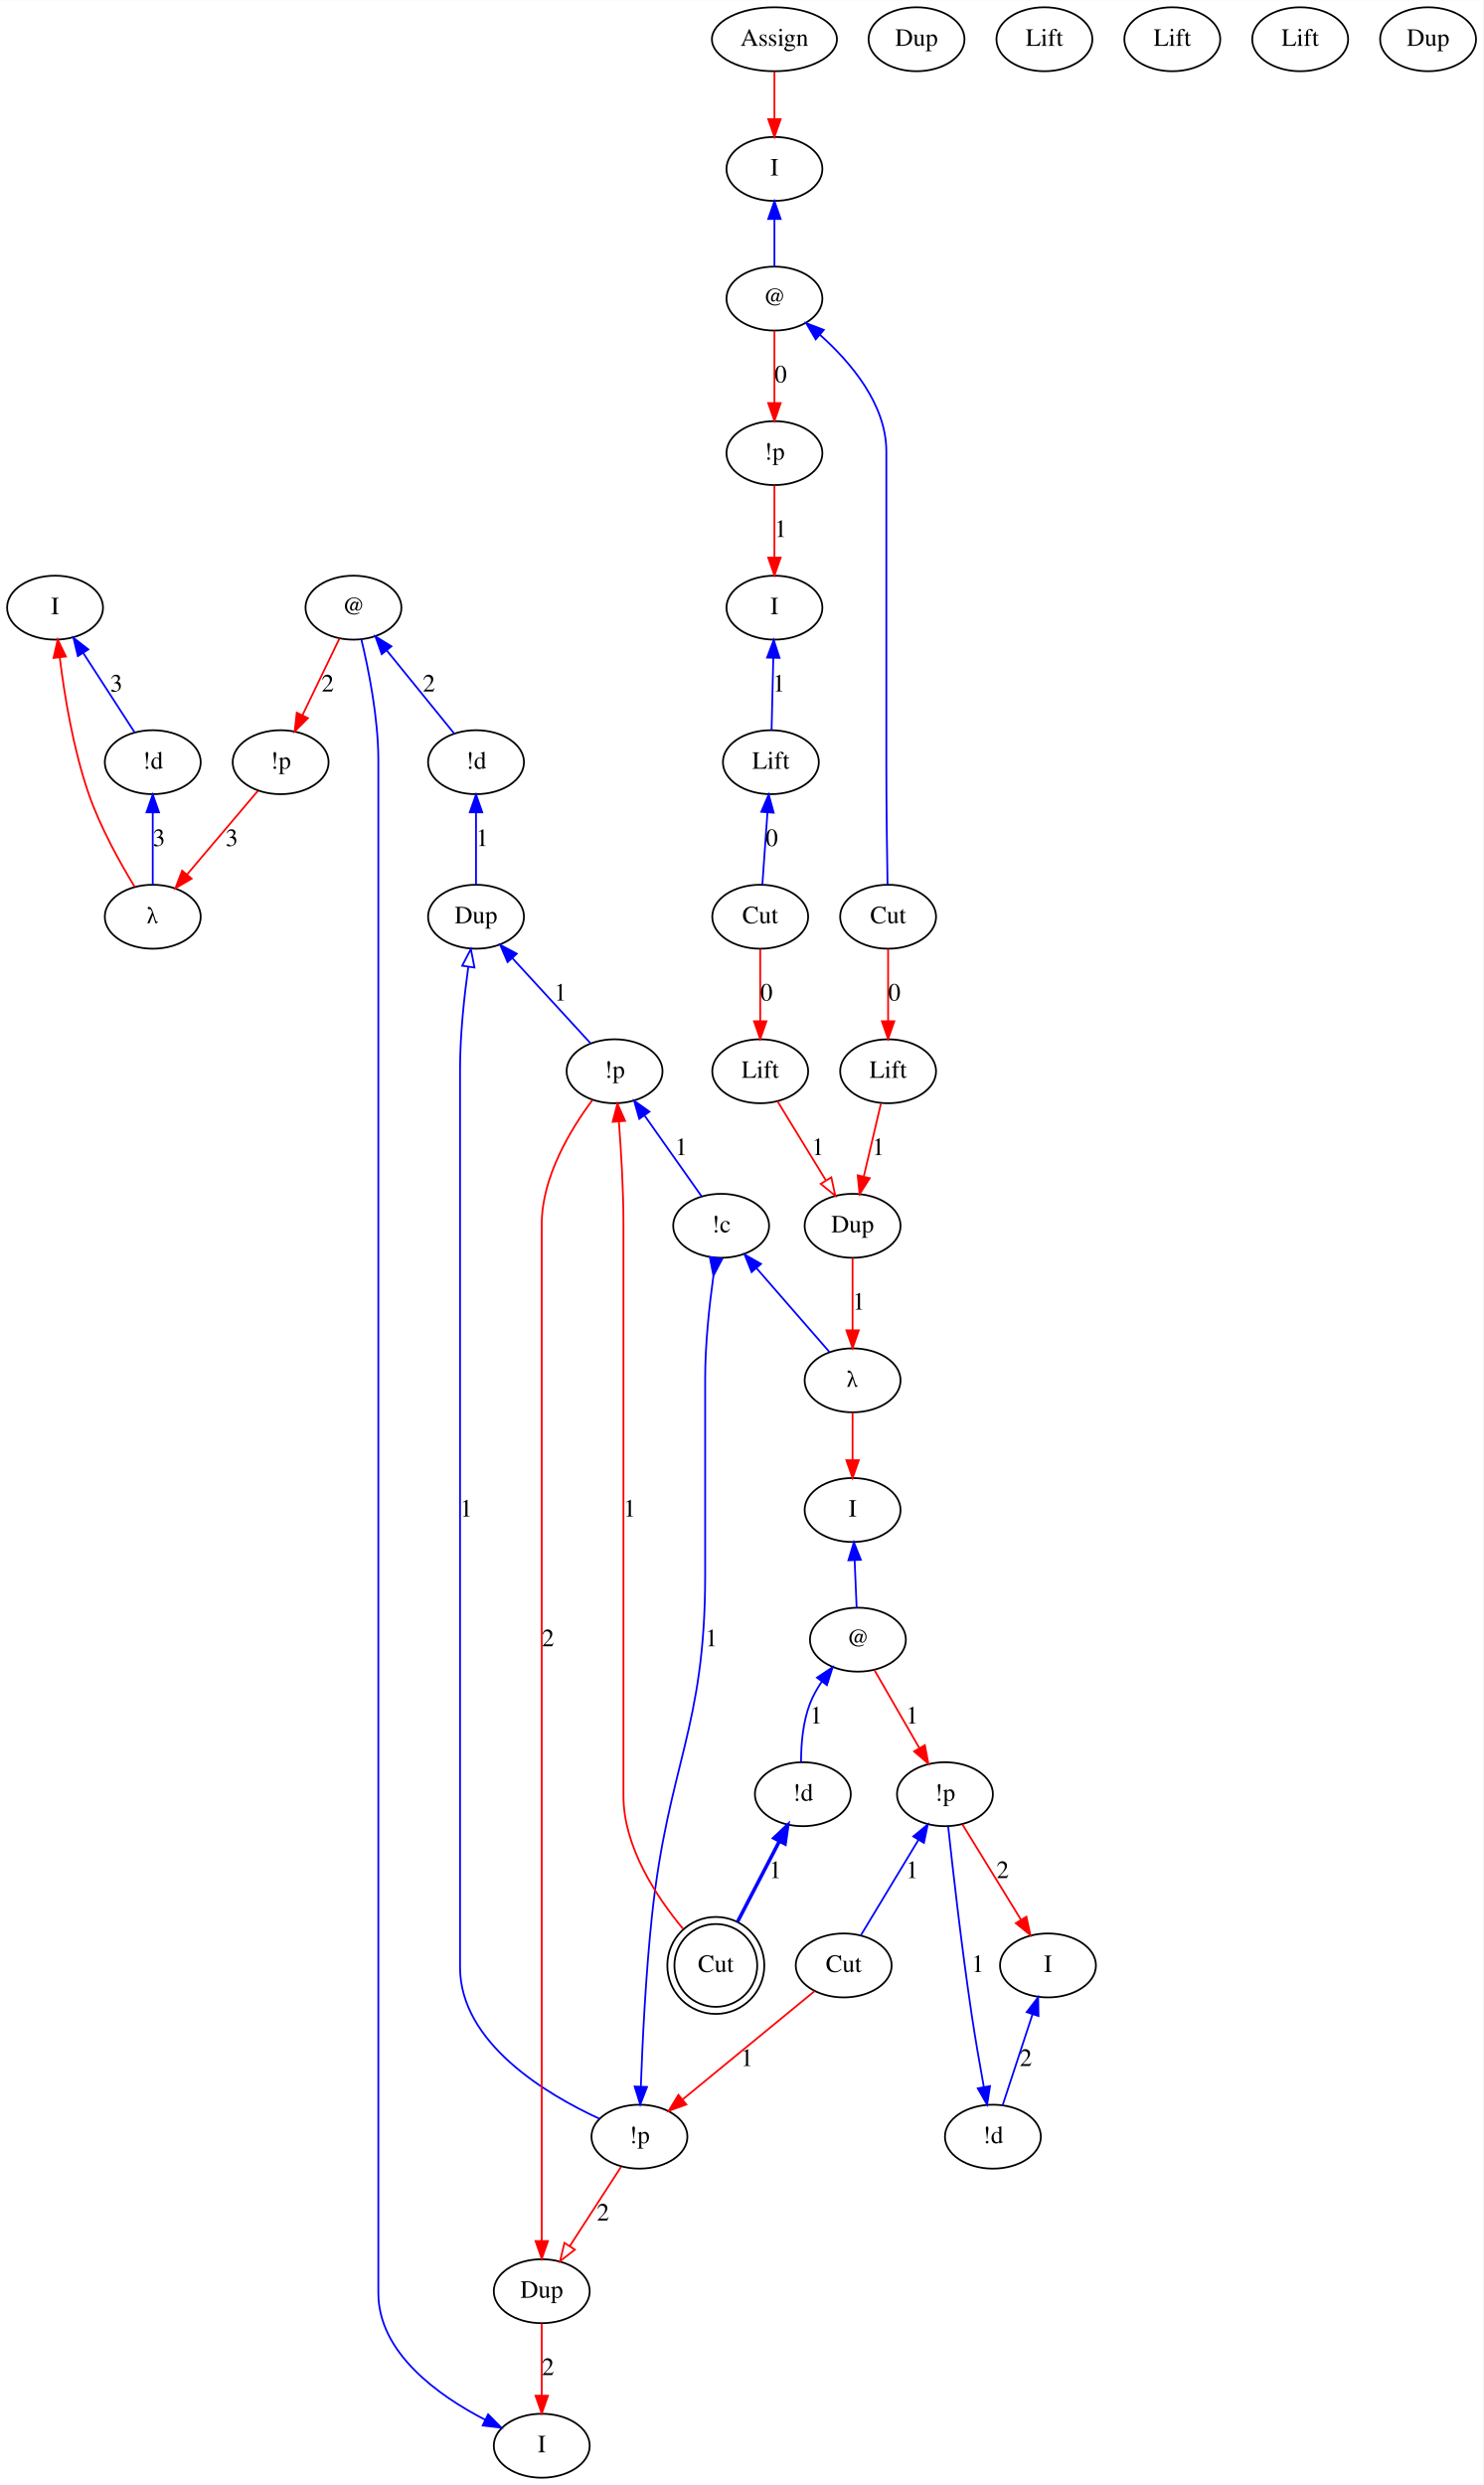
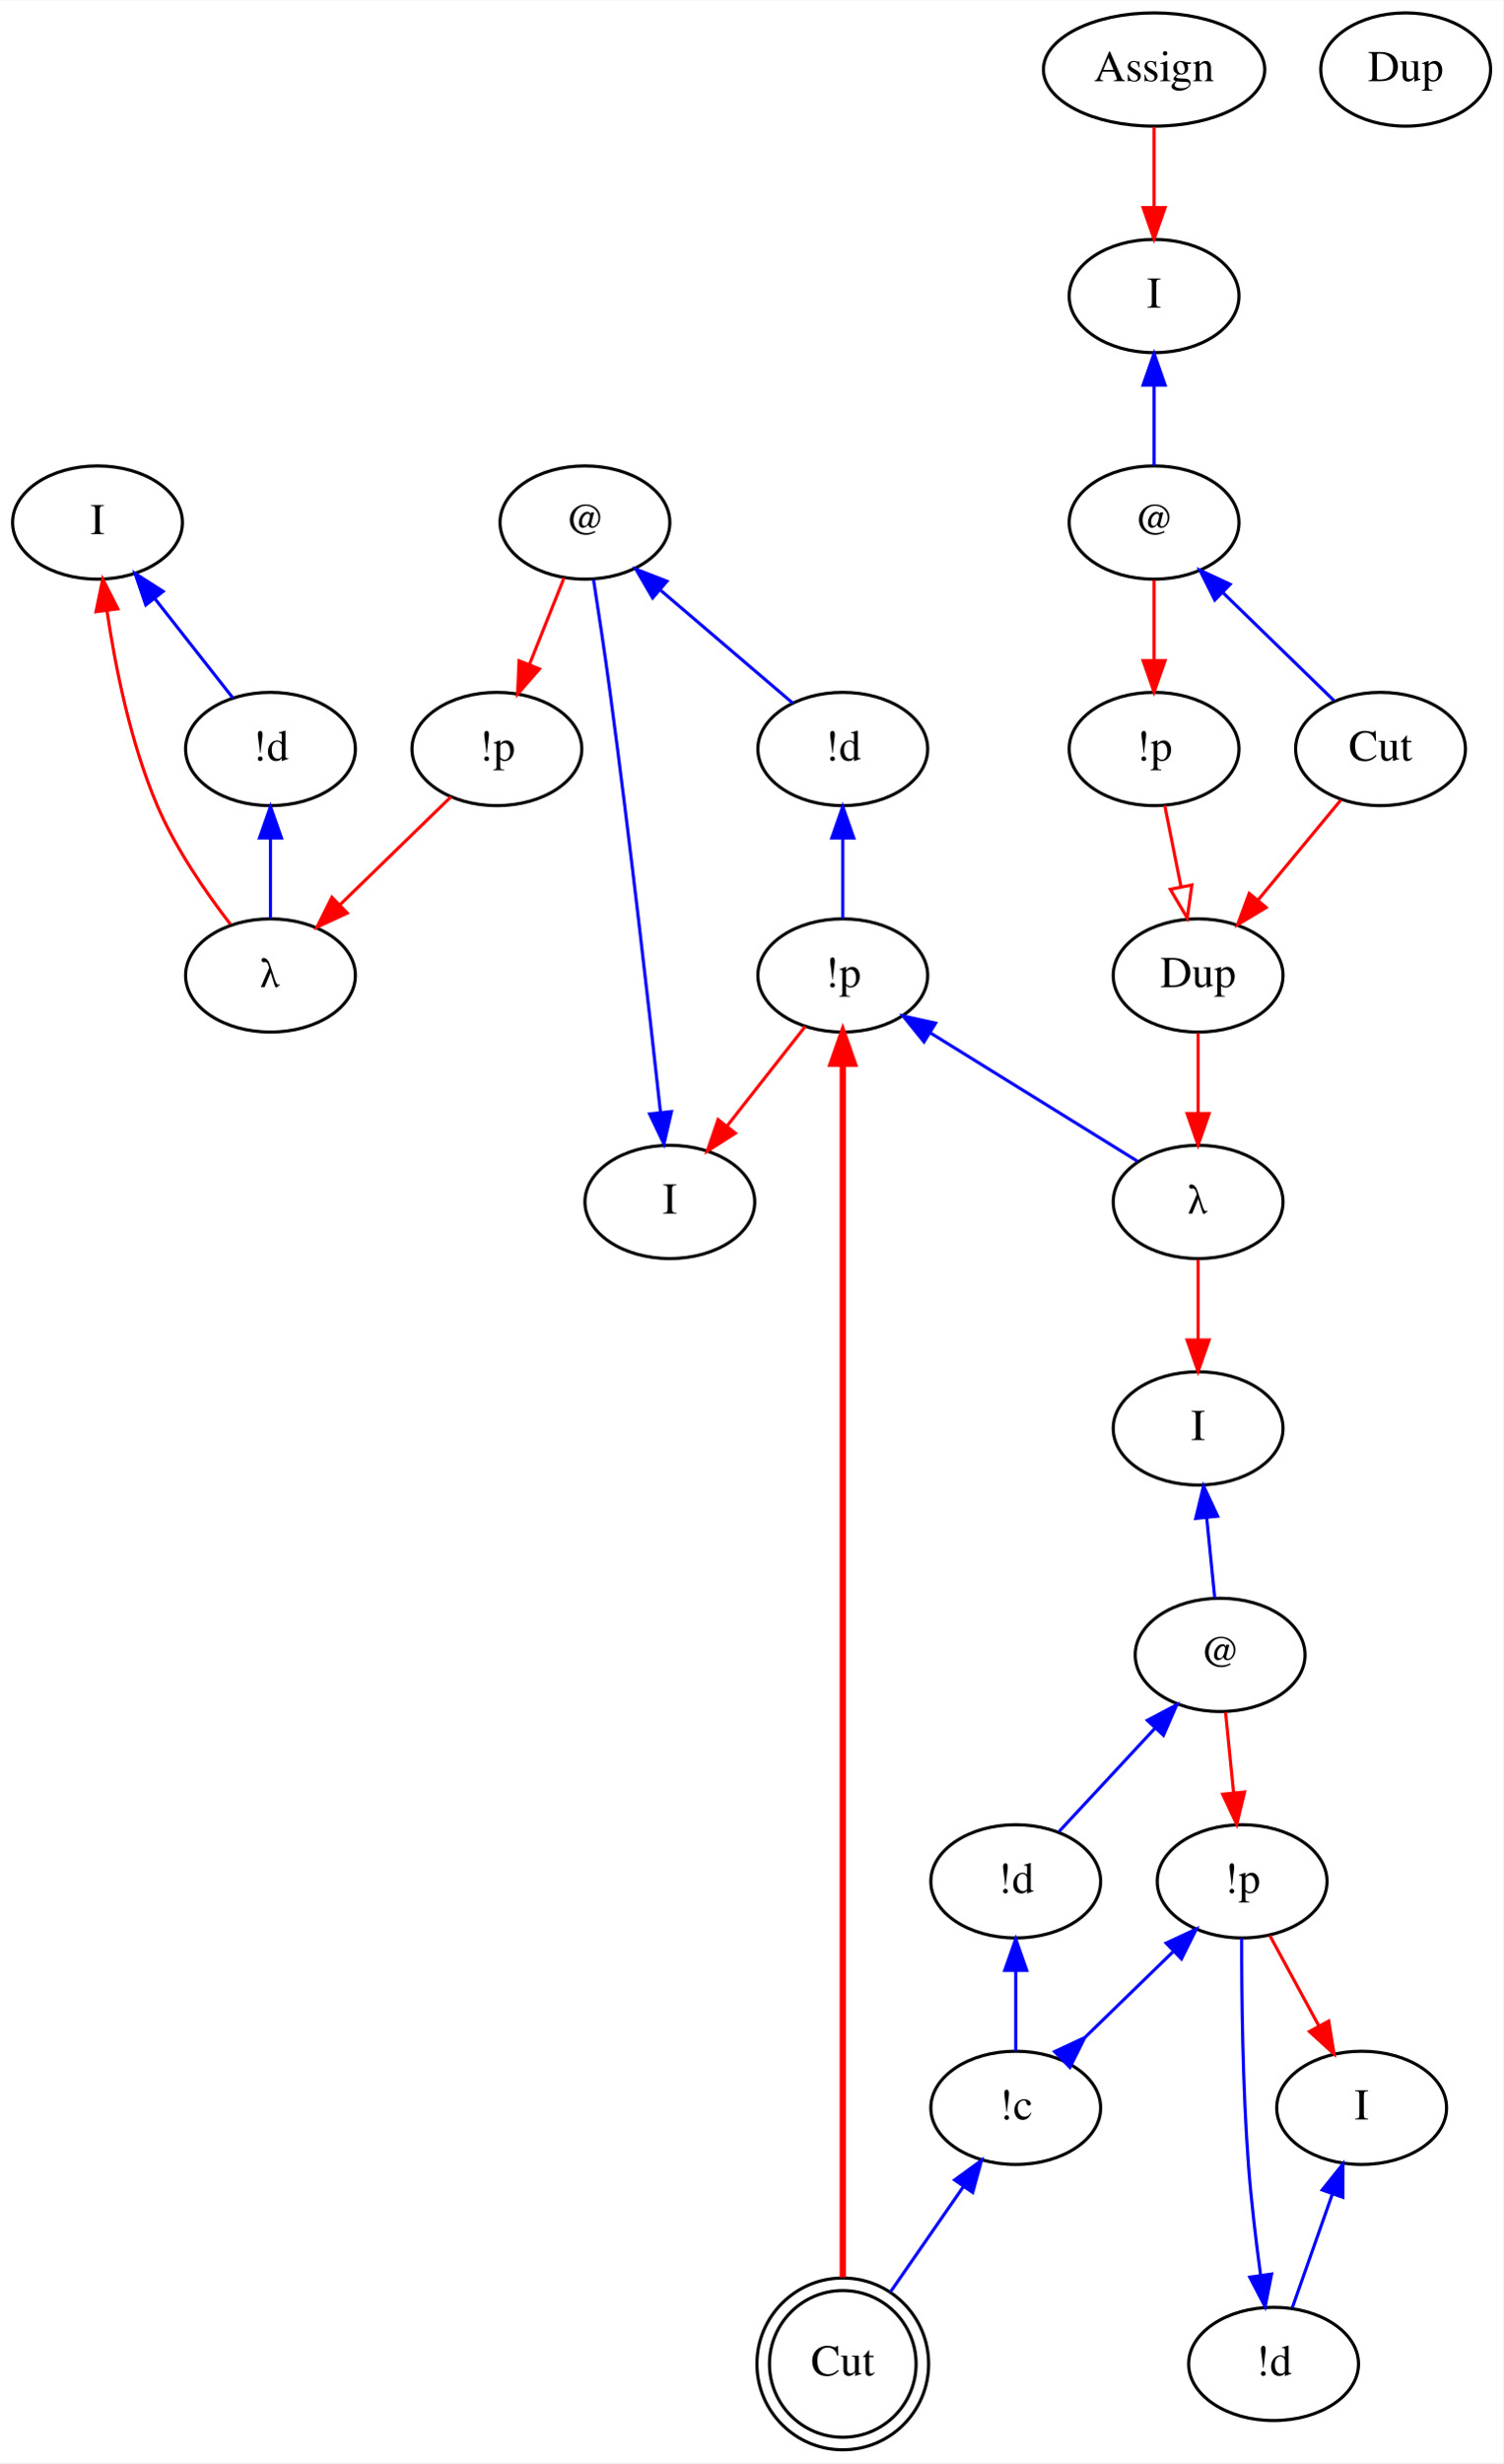
- <svg xmlns="http://www.w3.org/2000/svg" xmlns:xlink="http://www.w3.org/1999/xlink" width="835pt" height="1399pt" viewBox="0.00 0.00 835.00 1398.80">
-   <g id="graph0" class="graph" transform="scale(1 1) rotate(0) translate(4 1394.8)">
-     <polygon fill="white" stroke="transparent" points="-4,4 -4,-1394.8 831,-1394.8 831,4 -4,4" />
+ <svg xmlns="http://www.w3.org/2000/svg" xmlns:xlink="http://www.w3.org/1999/xlink" width="478pt" height="783pt" viewBox="0.00 0.00 478.00 782.80">
+   <g id="graph0" class="graph" transform="scale(1 1) rotate(0) translate(4 778.8)">
+     <polygon fill="white" stroke="transparent" points="-4,4 -4,-778.8 474,-778.8 474,4 -4,4" />
    <g id="node1" class="node">
-       <ellipse fill="none" stroke="black" cx="27" cy="-1052.8" rx="27" ry="18" />
-       <text text-anchor="middle" x="27" y="-1049.1" font-family="Times,serif" font-size="14.00">I</text>
+       <ellipse fill="none" stroke="black" cx="27" cy="-612.8" rx="27" ry="18" />
+       <text text-anchor="middle" x="27" y="-609.1" font-family="Times,serif" font-size="14.00">I</text>
    </g>
    <g id="node2" class="node">
-       <ellipse fill="none" stroke="black" cx="82" cy="-965.8" rx="27" ry="18" />
-       <text text-anchor="middle" x="82" y="-962.1" font-family="Times,serif" font-size="14.00">!d</text>
+       <ellipse fill="none" stroke="black" cx="82" cy="-540.8" rx="27" ry="18" />
+       <text text-anchor="middle" x="82" y="-537.1" font-family="Times,serif" font-size="14.00">!d</text>
+     </g>
+     <g id="edge4" class="edge">
+       <g id="a_edge4">
+         <a xlink:title="iret84">
+           <path fill="none" stroke="blue" d="M45.17,-588.67C53.37,-578.24 62.81,-566.21 70.09,-556.96" />
+           <polygon fill="blue" stroke="blue" points="42.36,-586.58 38.93,-596.61 47.86,-590.91 42.36,-586.58" />
+         </a>
+       </g>
+     </g>
+     <g id="node3" class="node">
+       <ellipse fill="none" stroke="black" cx="82" cy="-468.8" rx="27" ry="18" />
+       <text text-anchor="middle" x="82" y="-465.1" font-family="Times,serif" font-size="14.00">λ</text>
+     </g>
+     <g id="edge3" class="edge">
+       <g id="a_edge3">
+         <a xlink:title="i81">
+           <path fill="none" stroke="blue" d="M82,-512.46C82,-503.85 82,-494.59 82,-486.9" />
+           <polygon fill="blue" stroke="blue" points="78.5,-512.49 82,-522.49 85.5,-512.49 78.5,-512.49" />
+         </a>
+       </g>
+     </g>
+     <g id="edge23" class="edge">
+       <g id="a_edge23">
+         <a xlink:title="ret82">
+           <path fill="none" stroke="red" d="M69.25,-485.09C61.44,-495.21 51.85,-509.09 46,-522.8 37.54,-542.62 32.7,-566.6 30.02,-584.67" />
+           <polygon fill="red" stroke="red" points="26.52,-584.43 28.66,-594.81 33.46,-585.36 26.52,-584.43" />
+         </a>
+       </g>
+     </g>
+     <g id="node4" class="node">
+       <ellipse fill="none" stroke="black" cx="154" cy="-540.8" rx="27" ry="18" />
+       <text text-anchor="middle" x="154" y="-537.1" font-family="Times,serif" font-size="14.00">!p</text>
+     </g>
+     <g id="edge18" class="edge">
+       <g id="a_edge18">
+         <a xlink:title="newrretf78">
+           <path fill="none" stroke="red" d="M139.43,-525.63C129.25,-515.73 115.48,-502.34 103.97,-491.15" />
+           <polygon fill="red" stroke="red" points="106.41,-488.64 96.8,-484.18 101.53,-493.66 106.41,-488.64" />
+         </a>
+       </g>
+     </g>
+     <g id="node5" class="node">
+       <ellipse fill="none" stroke="black" cx="209" cy="-396.8" rx="27" ry="18" />
+       <text text-anchor="middle" x="209" y="-393.1" font-family="Times,serif" font-size="14.00">I</text>
+     </g>
+     <g id="node6" class="node">
+       <ellipse fill="none" stroke="black" cx="182" cy="-612.8" rx="27" ry="18" />
+       <text text-anchor="middle" x="182" y="-609.1" font-family="Times,serif" font-size="14.00">@</text>
+     </g>
+     <g id="edge7" class="edge">
+       <g id="a_edge7">
+         <a xlink:title="lret75">
+           <path fill="none" stroke="blue" d="M206.04,-425.17C202.51,-457.24 196.3,-511.93 190,-558.8 188.39,-570.79 186.35,-584.27 184.73,-594.63" />
+           <polygon fill="blue" stroke="blue" points="209.52,-425.53 207.13,-415.21 202.57,-424.77 209.52,-425.53" />
+         </a>
+       </g>
+     </g>
+     <g id="edge14" class="edge">
+       <g id="a_edge14">
+         <a xlink:title="newrret74">
+           <path fill="none" stroke="red" d="M175.36,-595.21C172.09,-587.01 168.06,-576.94 164.38,-567.75" />
+           <polygon fill="red" stroke="red" points="167.55,-566.25 160.59,-558.27 161.05,-568.85 167.55,-566.25" />
+         </a>
+       </g>
+     </g>
+     <g id="node7" class="node">
+       <ellipse fill="none" stroke="black" cx="264" cy="-540.8" rx="27" ry="18" />
+       <text text-anchor="middle" x="264" y="-537.1" font-family="Times,serif" font-size="14.00">!d</text>
+     </g>
+     <g id="edge10" class="edge">
+       <g id="a_edge10">
+         <a xlink:title="lval70">
+           <path fill="none" stroke="blue" d="M206.18,-591.16C219.71,-579.6 236.21,-565.52 248.11,-555.36" />
+           <polygon fill="blue" stroke="blue" points="203.53,-588.81 198.2,-597.97 208.08,-594.14 203.53,-588.81" />
+         </a>
+       </g>
+     </g>
+     <g id="node8" class="node">
+       <ellipse fill="none" stroke="black" cx="264" cy="-468.8" rx="27" ry="18" />
+       <text text-anchor="middle" x="264" y="-465.1" font-family="Times,serif" font-size="14.00">!p</text>
+     </g>
+     <g id="edge2" class="edge">
+       <g id="a_edge2">
+         <a xlink:title="hf65">
+           <path fill="none" stroke="blue" d="M264,-512.46C264,-503.85 264,-494.59 264,-486.9" />
+           <polygon fill="blue" stroke="blue" points="260.5,-512.49 264,-522.49 267.5,-512.49 260.5,-512.49" />
+         </a>
+       </g>
+     </g>
+     <g id="edge17" class="edge">
+       <g id="a_edge17">
+         <a xlink:title="newrretf66">
+           <path fill="none" stroke="red" d="M252.07,-452.61C244.79,-443.34 235.34,-431.32 227.15,-420.89" />
+           <polygon fill="red" stroke="red" points="229.84,-418.66 220.91,-412.96 224.34,-422.98 229.84,-418.66" />
+         </a>
+       </g>
+     </g>
+     <g id="node16" class="node">
+       <ellipse fill="none" stroke="black" cx="377" cy="-396.8" rx="27" ry="18" />
+       <text text-anchor="middle" x="377" y="-393.1" font-family="Times,serif" font-size="14.00">λ</text>
+     </g>
+     <g id="edge1" class="edge">
+       <g id="a_edge1">
+         <a xlink:title="h34">
+           <path fill="none" stroke="blue" d="M291.76,-450.6C312.25,-437.91 339.6,-420.96 357.74,-409.73" />
+           <polygon fill="blue" stroke="blue" points="289.83,-447.68 283.17,-455.92 293.51,-453.63 289.83,-447.68" />
+         </a>
+       </g>
+     </g>
+     <g id="node9" class="node">
+       <ellipse fill="none" stroke="black" cx="429" cy="-108.8" rx="27" ry="18" />
+       <text text-anchor="middle" x="429" y="-105.1" font-family="Times,serif" font-size="14.00">I</text>
+     </g>
+     <g id="node10" class="node">
+       <ellipse fill="none" stroke="black" cx="401" cy="-27.4" rx="27" ry="18" />
+       <text text-anchor="middle" x="401" y="-23.7" font-family="Times,serif" font-size="14.00">!d</text>
+     </g>
+     <g id="edge28" class="edge">
+       <g id="a_edge28">
+         <a xlink:title="yret60">
+           <path fill="none" stroke="blue" d="M419.71,-81.46C415.5,-69.51 410.64,-55.73 406.93,-45.21" />
+           <polygon fill="blue" stroke="blue" points="416.44,-82.69 423.06,-90.96 423.04,-80.36 416.44,-82.69" />
+         </a>
+       </g>
+     </g>
+     <g id="node11" class="node">
+       <ellipse fill="none" stroke="black" cx="391" cy="-180.8" rx="27" ry="18" />
+       <text text-anchor="middle" x="391" y="-177.1" font-family="Times,serif" font-size="14.00">!p</text>
+     </g>
+     <g id="edge27" class="edge">
+       <g id="a_edge27">
+         <a xlink:title="yBf56">
+           <path fill="none" stroke="blue" d="M396.86,-55.75C395.38,-66.63 393.87,-79.28 393,-90.8 391.12,-115.76 390.82,-144.77 390.85,-162.71" />
+           <polygon fill="blue" stroke="blue" points="400.37,-55.96 398.31,-45.56 393.44,-54.97 400.37,-55.96" />
+         </a>
+       </g>
+     </g>
+     <g id="edge16" class="edge">
+       <g id="a_edge16">
+         <a xlink:title="newrretf57">
+           <path fill="none" stroke="red" d="M399.81,-163.56C404.42,-155.08 410.16,-144.51 415.32,-134.99" />
+           <polygon fill="red" stroke="red" points="418.54,-136.4 420.23,-125.94 412.39,-133.06 418.54,-136.4" />
+         </a>
+       </g>
+     </g>
+     <g id="node15" class="node">
+       <ellipse fill="none" stroke="black" cx="319" cy="-108.8" rx="27" ry="18" />
+       <text text-anchor="middle" x="319" y="-105.1" font-family="Times,serif" font-size="14.00">!c</text>
+     </g>
+     <g id="edge26" class="edge">
+       <g id="a_edge26">
+         <a xlink:title="yB44">
+           <path fill="none" stroke="blue" d="M368.96,-158.36C360.13,-149.79 349.99,-139.92 341.15,-131.33" />
+           <polygon fill="blue" stroke="blue" points="366.82,-161.17 376.43,-165.63 371.7,-156.15 366.82,-161.17" />
+           <polygon fill="blue" stroke="blue" points="336.24,-121.67 340.97,-131.15 331.36,-126.69 336.24,-121.67" />
+         </a>
+       </g>
+     </g>
+     <g id="node12" class="node">
+       <ellipse fill="none" stroke="black" cx="377" cy="-324.8" rx="27" ry="18" />
+       <text text-anchor="middle" x="377" y="-321.1" font-family="Times,serif" font-size="14.00">I</text>
+     </g>
+     <g id="node13" class="node">
+       <ellipse fill="none" stroke="black" cx="384" cy="-252.8" rx="27" ry="18" />
+       <text text-anchor="middle" x="384" y="-249.1" font-family="Times,serif" font-size="14.00">@</text>
+     </g>
+     <g id="edge6" class="edge">
+       <g id="a_edge6">
+         <a xlink:title="lret53">
+           <path fill="none" stroke="blue" d="M379.73,-296.46C380.59,-287.85 381.52,-278.59 382.29,-270.9" />
+           <polygon fill="blue" stroke="blue" points="376.24,-296.19 378.73,-306.49 383.21,-296.89 376.24,-296.19" />
+         </a>
+       </g>
+     </g>
+     <g id="edge12" class="edge">
+       <g id="a_edge12">
+         <a xlink:title="newrret52">
+           <path fill="none" stroke="red" d="M385.73,-234.49C386.5,-226.78 387.43,-217.51 388.29,-208.91" />
+           <polygon fill="red" stroke="red" points="391.78,-209.2 389.29,-198.9 384.81,-208.5 391.78,-209.2" />
+         </a>
+       </g>
+     </g>
+     <g id="node14" class="node">
+       <ellipse fill="none" stroke="black" cx="319" cy="-180.8" rx="27" ry="18" />
+       <text text-anchor="middle" x="319" y="-177.1" font-family="Times,serif" font-size="14.00">!d</text>
+     </g>
+     <g id="edge9" class="edge">
+       <g id="a_edge9">
+         <a xlink:title="lval48">
+           <path fill="none" stroke="blue" d="M363.32,-229.52C353.34,-218.78 341.64,-206.17 332.76,-196.62" />
+           <polygon fill="blue" stroke="blue" points="360.85,-232 370.22,-236.95 365.98,-227.24 360.85,-232" />
+         </a>
+       </g>
+     </g>
+     <g id="edge25" class="edge">
+       <g id="a_edge25">
+         <a xlink:title="yA43">
+           <path fill="none" stroke="blue" d="M319,-152.46C319,-143.85 319,-134.59 319,-126.9" />
+           <polygon fill="blue" stroke="blue" points="315.5,-152.49 319,-162.49 322.5,-152.49 315.5,-152.49" />
+         </a>
+       </g>
+     </g>
+     <g id="node24" class="node">
+       <ellipse fill="none" stroke="black" cx="264" cy="-27.4" rx="23.31" ry="23.31" />
+       <ellipse fill="none" stroke="black" cx="264" cy="-27.4" rx="27.3" ry="27.3" />
+       <text text-anchor="middle" x="264" y="-23.7" font-family="Times,serif" font-size="14.00">Cut</text>
+     </g>
+     <g id="edge24" class="edge">
+       <g id="a_edge24">
+         <a xlink:title="y41">
+           <path fill="none" stroke="blue" d="M302.31,-83.7C294.96,-73.09 286.39,-60.71 279.22,-50.36" />
+           <polygon fill="blue" stroke="blue" points="299.56,-85.88 308.13,-92.11 305.32,-81.9 299.56,-85.88" />
+         </a>
+       </g>
+     </g>
+     <g id="edge21" class="edge">
+       <g id="a_edge21">
+         <a xlink:title="ret42">
+           <path fill="none" stroke="red" d="M377,-378.49C377,-370.78 377,-361.51 377,-352.91" />
+           <polygon fill="red" stroke="red" points="380.5,-352.9 377,-342.9 373.5,-352.9 380.5,-352.9" />
+         </a>
+       </g>
+     </g>
+     <g id="node17" class="node">
+       <ellipse fill="none" stroke="black" cx="363" cy="-684.8" rx="27" ry="18" />
+       <text text-anchor="middle" x="363" y="-681.1" font-family="Times,serif" font-size="14.00">I</text>
+     </g>
+     <g id="node18" class="node">
+       <ellipse fill="none" stroke="black" cx="363" cy="-612.8" rx="27" ry="18" />
+       <text text-anchor="middle" x="363" y="-609.1" font-family="Times,serif" font-size="14.00">@</text>
+     </g>
+     <g id="edge5" class="edge">
+       <g id="a_edge5">
+         <a xlink:title="lret19">
+           <path fill="none" stroke="blue" d="M363,-656.46C363,-647.85 363,-638.59 363,-630.9" />
+           <polygon fill="blue" stroke="blue" points="359.5,-656.49 363,-666.49 366.5,-656.49 359.5,-656.49" />
+         </a>
+       </g>
+     </g>
+     <g id="node22" class="node">
+       <ellipse fill="none" stroke="black" cx="435" cy="-540.8" rx="27" ry="18" />
+       <text text-anchor="middle" x="435" y="-537.1" font-family="Times,serif" font-size="14.00">Cut</text>
    </g>
    <g id="edge8" class="edge">
      <g id="a_edge8">
-         <a xlink:title="iret84">
-           <path fill="none" stroke="blue" d="M42.8,-1027.38C52.09,-1013.02 63.57,-995.28 71.7,-982.71" />
-           <polygon fill="blue" stroke="blue" points="39.84,-1025.51 37.35,-1035.81 45.72,-1029.31 39.84,-1025.51" />
-         </a>
-       </g>
-       <text text-anchor="middle" x="61.5" y="-1005.6" font-family="Times,serif" font-size="14.00">3</text>
-     </g>
-     <g id="node3" class="node">
-       <ellipse fill="none" stroke="black" cx="82" cy="-878.8" rx="27" ry="18" />
-       <text text-anchor="middle" x="82" y="-875.1" font-family="Times,serif" font-size="14.00">λ</text>
-     </g>
-     <g id="edge7" class="edge">
-       <g id="a_edge7">
-         <a xlink:title="i81">
-           <path fill="none" stroke="blue" d="M82,-937.53C82,-924.22 82,-908.6 82,-896.97" />
-           <polygon fill="blue" stroke="blue" points="78.5,-937.59 82,-947.59 85.5,-937.59 78.5,-937.59" />
-         </a>
-       </g>
-       <text text-anchor="middle" x="85.5" y="-918.6" font-family="Times,serif" font-size="14.00">3</text>
-     </g>
-     <g id="edge31" class="edge">
-       <g id="a_edge31">
-         <a xlink:title="ret82">
-           <path fill="none" stroke="red" d="M71.81,-895.65C63.65,-909.04 52.52,-928.99 46,-947.8 37.2,-973.16 32.26,-1003.5 29.63,-1024.84" />
-           <polygon fill="red" stroke="red" points="26.15,-1024.49 28.49,-1034.82 33.1,-1025.28 26.15,-1024.49" />
-         </a>
-       </g>
-     </g>
-     <g id="node4" class="node">
-       <ellipse fill="none" stroke="black" cx="154" cy="-965.8" rx="27" ry="18" />
-       <text text-anchor="middle" x="154" y="-962.1" font-family="Times,serif" font-size="14.00">!p</text>
-     </g>
-     <g id="edge26" class="edge">
-       <g id="a_edge26">
-         <a xlink:title="newrretf78">
-           <path fill="none" stroke="red" d="M141.13,-949.6C130.07,-936.55 113.96,-917.53 101.35,-902.64" />
-           <polygon fill="red" stroke="red" points="103.89,-900.23 94.76,-894.86 98.55,-904.75 103.89,-900.23" />
-         </a>
-       </g>
-       <text text-anchor="middle" x="126.5" y="-918.6" font-family="Times,serif" font-size="14.00">3</text>
-     </g>
-     <g id="node5" class="node">
-       <ellipse fill="none" stroke="black" cx="301" cy="-18" rx="27" ry="18" />
-       <text text-anchor="middle" x="301" y="-14.3" font-family="Times,serif" font-size="14.00">I</text>
-     </g>
-     <g id="node6" class="node">
-       <ellipse fill="none" stroke="black" cx="195" cy="-1052.8" rx="27" ry="18" />
-       <text text-anchor="middle" x="195" y="-1049.1" font-family="Times,serif" font-size="14.00">@</text>
+         <a xlink:title="lval14">
+           <path fill="none" stroke="blue" d="M385.04,-590.36C396.45,-579.27 410.07,-566.03 420.2,-556.18" />
+           <polygon fill="blue" stroke="blue" points="382.3,-588.15 377.57,-597.63 387.18,-593.17 382.3,-588.15" />
+         </a>
+       </g>
+     </g>
+     <g id="node23" class="node">
+       <ellipse fill="none" stroke="black" cx="363" cy="-540.8" rx="27" ry="18" />
+       <text text-anchor="middle" x="363" y="-537.1" font-family="Times,serif" font-size="14.00">!p</text>
    </g>
    <g id="edge11" class="edge">
      <g id="a_edge11">
-         <a xlink:title="lret75">
-           <path fill="none" stroke="blue" d="M269.21,-32.58C242.62,-46.32 209,-70.35 209,-104 209,-966.8 209,-966.8 209,-966.8 209,-990.73 203.53,-1017.95 199.43,-1035" />
-           <polygon fill="blue" stroke="blue" points="270.82,-35.69 278.26,-28.15 267.74,-29.4 270.82,-35.69" />
+         <a xlink:title="newrret18">
+           <path fill="none" stroke="red" d="M363,-594.49C363,-586.78 363,-577.51 363,-568.91" />
+           <polygon fill="red" stroke="red" points="366.5,-568.9 363,-558.9 359.5,-568.9 366.5,-568.9" />
+         </a>
+       </g>
+     </g>
+     <g id="node19" class="node">
+       <ellipse fill="none" stroke="black" cx="363" cy="-756.8" rx="35.19" ry="18" />
+       <text text-anchor="middle" x="363" y="-753.1" font-family="Times,serif" font-size="14.00">Assign</text>
+     </g>
+     <g id="edge22" class="edge">
+       <g id="a_edge22">
+         <a xlink:title="ret8">
+           <path fill="none" stroke="red" d="M363,-738.49C363,-730.78 363,-721.51 363,-712.91" />
+           <polygon fill="red" stroke="red" points="366.5,-712.9 363,-702.9 359.5,-712.9 366.5,-712.9" />
+         </a>
+       </g>
+     </g>
+     <g id="node20" class="node">
+       <ellipse fill="none" stroke="black" cx="443" cy="-756.8" rx="27" ry="18" />
+       <text text-anchor="middle" x="443" y="-753.1" font-family="Times,serif" font-size="14.00">Dup</text>
+     </g>
+     <g id="node21" class="node">
+       <ellipse fill="none" stroke="black" cx="377" cy="-468.8" rx="27" ry="18" />
+       <text text-anchor="middle" x="377" y="-465.1" font-family="Times,serif" font-size="14.00">Dup</text>
+     </g>
+     <g id="edge15" class="edge">
+       <g id="a_edge15">
+         <a xlink:title="newrretf31">
+           <path fill="none" stroke="red" d="M377,-450.49C377,-442.78 377,-433.51 377,-424.91" />
+           <polygon fill="red" stroke="red" points="380.5,-424.9 377,-414.9 373.5,-424.9 380.5,-424.9" />
        </a>
      </g>
    </g>
    <g id="edge19" class="edge">
      <g id="a_edge19">
-         <a xlink:title="newrret74">
-           <path fill="none" stroke="red" d="M187.09,-1035.41C181.2,-1023.18 173.03,-1006.24 166.28,-992.25" />
-           <polygon fill="red" stroke="red" points="169.38,-990.62 161.88,-983.13 163.07,-993.66 169.38,-990.62" />
-         </a>
-       </g>
-       <text text-anchor="middle" x="180.5" y="-1005.6" font-family="Times,serif" font-size="14.00">2</text>
-     </g>
-     <g id="node7" class="node">
-       <ellipse fill="none" stroke="black" cx="264" cy="-965.8" rx="27" ry="18" />
-       <text text-anchor="middle" x="264" y="-962.1" font-family="Times,serif" font-size="14.00">!d</text>
-     </g>
-     <g id="edge14" class="edge">
-       <g id="a_edge14">
-         <a xlink:title="lval70">
-           <path fill="none" stroke="blue" d="M213.67,-1028.8C225.78,-1013.88 241.21,-994.87 251.77,-981.86" />
-           <polygon fill="blue" stroke="blue" points="210.92,-1026.63 207.34,-1036.6 216.36,-1031.04 210.92,-1026.63" />
-         </a>
-       </g>
-       <text text-anchor="middle" x="237.5" y="-1005.6" font-family="Times,serif" font-size="14.00">2</text>
-     </g>
-     <g id="node32" class="node">
-       <ellipse fill="none" stroke="black" cx="264" cy="-878.8" rx="27" ry="18" />
-       <text text-anchor="middle" x="264" y="-875.1" font-family="Times,serif" font-size="14.00">Dup</text>
-     </g>
-     <g id="edge6" class="edge">
-       <g id="a_edge6">
-         <a xlink:title="hf65">
-           <path fill="none" stroke="blue" d="M264,-937.53C264,-924.22 264,-908.6 264,-896.97" />
-           <polygon fill="blue" stroke="blue" points="260.5,-937.59 264,-947.59 267.5,-937.59 260.5,-937.59" />
-         </a>
-       </g>
-       <text text-anchor="middle" x="267.5" y="-918.6" font-family="Times,serif" font-size="14.00">1</text>
-     </g>
-     <g id="node8" class="node">
-       <ellipse fill="none" stroke="black" cx="586" cy="-288.4" rx="27" ry="18" />
-       <text text-anchor="middle" x="586" y="-284.7" font-family="Times,serif" font-size="14.00">I</text>
-     </g>
-     <g id="node9" class="node">
-       <ellipse fill="none" stroke="black" cx="555" cy="-192" rx="27" ry="18" />
-       <text text-anchor="middle" x="555" y="-188.3" font-family="Times,serif" font-size="14.00">!d</text>
-     </g>
-     <g id="edge39" class="edge">
-       <g id="a_edge39">
-         <a xlink:title="yret60">
-           <path fill="none" stroke="blue" d="M577.31,-260.93C571.92,-244.51 565.15,-223.92 560.49,-209.73" />
-           <polygon fill="blue" stroke="blue" points="574.01,-262.11 580.46,-270.52 580.66,-259.93 574.01,-262.11" />
-         </a>
-       </g>
-       <text text-anchor="middle" x="573.5" y="-231.8" font-family="Times,serif" font-size="14.00">2</text>
-     </g>
-     <g id="node10" class="node">
-       <ellipse fill="none" stroke="black" cx="528" cy="-384.8" rx="27" ry="18" />
-       <text text-anchor="middle" x="528" y="-381.1" font-family="Times,serif" font-size="14.00">!p</text>
-     </g>
-     <g id="edge38" class="edge">
-       <g id="a_edge38">
-         <a xlink:title="yBf56">
-           <path fill="none" stroke="blue" d="M549.86,-220.18C547.6,-232.6 545.01,-247.52 543,-261 537.39,-298.6 532.37,-342.91 529.8,-366.67" />
-           <polygon fill="blue" stroke="blue" points="553.37,-220.48 551.74,-210.01 546.48,-219.2 553.37,-220.48" />
-         </a>
-       </g>
-       <text text-anchor="middle" x="546.5" y="-284.7" font-family="Times,serif" font-size="14.00">1</text>
-     </g>
-     <g id="edge24" class="edge">
-       <g id="a_edge24">
-         <a xlink:title="newrretf57">
-           <path fill="none" stroke="red" d="M537.84,-367.78C546.84,-353.14 560.29,-331.24 570.7,-314.31" />
-           <polygon fill="red" stroke="red" points="573.86,-315.84 576.11,-305.49 567.9,-312.18 573.86,-315.84" />
-         </a>
-       </g>
-       <text text-anchor="middle" x="560.5" y="-337.6" font-family="Times,serif" font-size="14.00">2</text>
-     </g>
-     <g id="node36" class="node">
-       <ellipse fill="none" stroke="black" cx="471" cy="-288.4" rx="27" ry="18" />
-       <text text-anchor="middle" x="471" y="-284.7" font-family="Times,serif" font-size="14.00">Cut</text>
-     </g>
-     <g id="edge37" class="edge">
-       <g id="a_edge37">
-         <a xlink:title="yB44">
-           <path fill="none" stroke="blue" d="M513.01,-358.98C502.8,-342.06 489.58,-320.16 480.72,-305.49" />
-           <polygon fill="blue" stroke="blue" points="510.17,-361.03 518.33,-367.78 516.16,-357.41 510.17,-361.03" />
-         </a>
-       </g>
-       <text text-anchor="middle" x="509.5" y="-337.6" font-family="Times,serif" font-size="14.00">1</text>
-     </g>
-     <g id="node11" class="node">
-       <ellipse fill="none" stroke="black" cx="476" cy="-544.8" rx="27" ry="18" />
-       <text text-anchor="middle" x="476" y="-541.1" font-family="Times,serif" font-size="14.00">I</text>
-     </g>
-     <g id="node12" class="node">
-       <ellipse fill="none" stroke="black" cx="479" cy="-471.8" rx="27" ry="18" />
-       <text text-anchor="middle" x="479" y="-468.1" font-family="Times,serif" font-size="14.00">@</text>
-     </g>
-     <g id="edge10" class="edge">
-       <g id="a_edge10">
-         <a xlink:title="lret53">
-           <path fill="none" stroke="blue" d="M477.15,-516.55C477.53,-507.56 477.94,-497.83 478.28,-489.82" />
-           <polygon fill="blue" stroke="blue" points="473.65,-516.47 476.73,-526.61 480.65,-516.77 473.65,-516.47" />
-         </a>
-       </g>
-     </g>
-     <g id="edge18" class="edge">
-       <g id="a_edge18">
-         <a xlink:title="newrret52">
-           <path fill="none" stroke="red" d="M488.22,-454.81C495.36,-442.42 505.38,-425.03 513.58,-410.81" />
-           <polygon fill="red" stroke="red" points="516.7,-412.41 518.66,-402 510.63,-408.92 516.7,-412.41" />
-         </a>
-       </g>
-       <text text-anchor="middle" x="509.5" y="-424.6" font-family="Times,serif" font-size="14.00">1</text>
-     </g>
-     <g id="node13" class="node">
-       <ellipse fill="none" stroke="black" cx="448" cy="-384.8" rx="27" ry="18" />
-       <text text-anchor="middle" x="448" y="-381.1" font-family="Times,serif" font-size="14.00">!d</text>
+         <a xlink:title="newrretf87">
+           <path fill="none" stroke="red" d="M422.41,-524.61C414.74,-515.34 404.77,-503.32 396.14,-492.89" />
+           <polygon fill="red" stroke="red" points="398.64,-490.42 389.56,-484.96 393.25,-494.89 398.64,-490.42" />
+         </a>
+       </g>
+     </g>
+     <g id="edge20" class="edge">
+       <g id="a_edge20">
+         <a xlink:title="newrretf91">
+           <path fill="none" stroke="red" d="M366.39,-522.85C367.93,-515.14 369.79,-505.82 371.53,-497.16" />
+           <polygon fill="none" stroke="red" points="375.02,-497.56 373.54,-487.07 368.15,-496.19 375.02,-497.56" />
+         </a>
+       </g>
    </g>
    <g id="edge13" class="edge">
      <g id="a_edge13">
-         <a xlink:title="lval48">
-           <path fill="none" stroke="blue" d="M458.69,-448.24C456.03,-444.31 453.66,-440.1 452,-435.8 447.99,-425.4 446.99,-412.9 446.99,-403" />
-           <polygon fill="blue" stroke="blue" points="455.96,-450.44 464.79,-456.31 461.55,-446.22 455.96,-450.44" />
-         </a>
-       </g>
-       <text text-anchor="middle" x="455.5" y="-424.6" font-family="Times,serif" font-size="14.00">1</text>
-     </g>
-     <g id="node35" class="node">
-       <ellipse fill="none" stroke="black" cx="399" cy="-288.4" rx="23.31" ry="23.31" />
-       <ellipse fill="none" stroke="black" cx="399" cy="-288.4" rx="27.3" ry="27.3" />
-       <text text-anchor="middle" x="399" y="-284.7" font-family="Times,serif" font-size="14.00">Cut</text>
-     </g>
-     <g id="edge36" class="edge">
-       <g id="a_edge36">
-         <a xlink:title="yA43">
-           <path fill="none" stroke="blue" stroke-width="2" d="M434.73,-358.22C427.43,-344.16 418.43,-326.83 411.29,-313.08" />
-           <polygon fill="blue" stroke="blue" stroke-width="2" points="431.75,-360.09 439.46,-367.35 437.96,-356.86 431.75,-360.09" />
-         </a>
-       </g>
-       <text text-anchor="middle" x="432.5" y="-337.6" font-family="Times,serif" font-size="14.00">1</text>
-     </g>
-     <g id="node14" class="node">
-       <ellipse fill="none" stroke="black" cx="476" cy="-617.8" rx="27" ry="18" />
-       <text text-anchor="middle" x="476" y="-614.1" font-family="Times,serif" font-size="14.00">λ</text>
-     </g>
-     <g id="edge29" class="edge">
-       <g id="a_edge29">
-         <a xlink:title="ret42">
-           <path fill="none" stroke="red" d="M476,-599.61C476,-591.59 476,-581.84 476,-572.86" />
-           <polygon fill="red" stroke="red" points="479.5,-572.82 476,-562.82 472.5,-572.82 479.5,-572.82" />
-         </a>
-       </g>
-     </g>
-     <g id="node15" class="node">
-       <ellipse fill="none" stroke="black" cx="432" cy="-1052.8" rx="27" ry="18" />
-       <text text-anchor="middle" x="432" y="-1049.1" font-family="Times,serif" font-size="14.00">I</text>
-     </g>
-     <g id="node28" class="node">
-       <ellipse fill="none" stroke="black" cx="430" cy="-965.8" rx="27" ry="18" />
-       <text text-anchor="middle" x="430" y="-962.1" font-family="Times,serif" font-size="14.00">Lift</text>
-     </g>
-     <g id="edge35" class="edge">
-       <g id="a_edge35">
-         <a xlink:title="xret26">
-           <path fill="none" stroke="blue" d="M431.36,-1024.53C431.05,-1011.22 430.68,-995.6 430.4,-983.97" />
-           <polygon fill="blue" stroke="blue" points="427.86,-1024.68 431.6,-1034.59 434.86,-1024.52 427.86,-1024.68" />
-         </a>
-       </g>
-       <text text-anchor="middle" x="434.5" y="-1005.6" font-family="Times,serif" font-size="14.00">1</text>
-     </g>
-     <g id="node16" class="node">
-       <ellipse fill="none" stroke="black" cx="432" cy="-1299.8" rx="27" ry="18" />
-       <text text-anchor="middle" x="432" y="-1296.1" font-family="Times,serif" font-size="14.00">I</text>
-     </g>
-     <g id="node17" class="node">
-       <ellipse fill="none" stroke="black" cx="432" cy="-1226.8" rx="27" ry="18" />
-       <text text-anchor="middle" x="432" y="-1223.1" font-family="Times,serif" font-size="14.00">@</text>
-     </g>
-     <g id="edge9" class="edge">
-       <g id="a_edge9">
-         <a xlink:title="lret19">
-           <path fill="none" stroke="blue" d="M432,-1271.55C432,-1262.56 432,-1252.83 432,-1244.82" />
-           <polygon fill="blue" stroke="blue" points="428.5,-1271.61 432,-1281.61 435.5,-1271.61 428.5,-1271.61" />
-         </a>
-       </g>
-     </g>
-     <g id="node21" class="node">
-       <ellipse fill="none" stroke="black" cx="496" cy="-878.8" rx="27" ry="18" />
-       <text text-anchor="middle" x="496" y="-875.1" font-family="Times,serif" font-size="14.00">Cut</text>
-     </g>
-     <g id="edge12" class="edge">
-       <g id="a_edge12">
-         <a xlink:title="lval14">
-           <path fill="none" stroke="blue" d="M457.64,-1206.4C475.08,-1190.82 495,-1167.24 495,-1140.8 495,-1140.8 495,-1140.8 495,-964.8 495,-941.33 495.39,-914.22 495.68,-897.05" />
-           <polygon fill="blue" stroke="blue" points="455.25,-1203.84 449.88,-1212.97 459.78,-1209.18 455.25,-1203.84" />
-         </a>
-       </g>
-     </g>
-     <g id="node24" class="node">
-       <ellipse fill="none" stroke="black" cx="432" cy="-1139.8" rx="27" ry="18" />
-       <text text-anchor="middle" x="432" y="-1136.1" font-family="Times,serif" font-size="14.00">!p</text>
-     </g>
-     <g id="edge17" class="edge">
-       <g id="a_edge17">
-         <a xlink:title="newrret18">
-           <path fill="none" stroke="red" d="M432,-1208.59C432,-1196.96 432,-1181.34 432,-1168.03" />
-           <polygon fill="red" stroke="red" points="435.5,-1167.97 432,-1157.97 428.5,-1167.97 435.5,-1167.97" />
-         </a>
-       </g>
-       <text text-anchor="middle" x="435.5" y="-1179.6" font-family="Times,serif" font-size="14.00">0</text>
-     </g>
-     <g id="node18" class="node">
-       <ellipse fill="none" stroke="black" cx="432" cy="-1372.8" rx="35.19" ry="18" />
-       <text text-anchor="middle" x="432" y="-1369.1" font-family="Times,serif" font-size="14.00">Assign</text>
-     </g>
-     <g id="edge30" class="edge">
-       <g id="a_edge30">
-         <a xlink:title="ret8">
-           <path fill="none" stroke="red" d="M432,-1354.61C432,-1346.59 432,-1336.84 432,-1327.86" />
-           <polygon fill="red" stroke="red" points="435.5,-1327.82 432,-1317.82 428.5,-1327.82 435.5,-1327.82" />
-         </a>
-       </g>
-     </g>
-     <g id="node19" class="node">
-       <ellipse fill="none" stroke="black" cx="512" cy="-1372.8" rx="27" ry="18" />
-       <text text-anchor="middle" x="512" y="-1369.1" font-family="Times,serif" font-size="14.00">Dup</text>
-     </g>
-     <g id="node20" class="node">
-       <ellipse fill="none" stroke="black" cx="476" cy="-704.8" rx="27" ry="18" />
-       <text text-anchor="middle" x="476" y="-701.1" font-family="Times,serif" font-size="14.00">Dup</text>
-     </g>
-     <g id="edge23" class="edge">
-       <g id="a_edge23">
-         <a xlink:title="newrretf31">
-           <path fill="none" stroke="red" d="M476,-686.59C476,-674.96 476,-659.34 476,-646.03" />
-           <polygon fill="red" stroke="red" points="479.5,-645.97 476,-635.97 472.5,-645.97 479.5,-645.97" />
-         </a>
-       </g>
-       <text text-anchor="middle" x="479.5" y="-657.6" font-family="Times,serif" font-size="14.00">1</text>
-     </g>
-     <g id="node23" class="node">
-       <ellipse fill="none" stroke="black" cx="496" cy="-791.8" rx="27" ry="18" />
-       <text text-anchor="middle" x="496" y="-788.1" font-family="Times,serif" font-size="14.00">Lift</text>
-     </g>
-     <g id="edge34" class="edge">
-       <g id="a_edge34">
-         <a xlink:title="seqDM96">
-           <path fill="none" stroke="red" d="M496,-860.59C496,-848.96 496,-833.34 496,-820.03" />
-           <polygon fill="red" stroke="red" points="499.5,-819.97 496,-809.97 492.5,-819.97 499.5,-819.97" />
-         </a>
-       </g>
-       <text text-anchor="middle" x="499.5" y="-831.6" font-family="Times,serif" font-size="14.00">0</text>
-     </g>
-     <g id="node22" class="node">
-       <ellipse fill="none" stroke="black" cx="584" cy="-1372.8" rx="27" ry="18" />
-       <text text-anchor="middle" x="584" y="-1369.1" font-family="Times,serif" font-size="14.00">Lift</text>
-     </g>
-     <g id="edge27" class="edge">
-       <g id="a_edge27">
-         <a xlink:title="newrretf87">
-           <path fill="none" stroke="red" d="M491.95,-773.59C489.2,-761.88 485.49,-746.14 482.35,-732.77" />
-           <polygon fill="red" stroke="red" points="485.67,-731.61 479.97,-722.68 478.86,-733.22 485.67,-731.61" />
-         </a>
-       </g>
-       <text text-anchor="middle" x="490.5" y="-744.6" font-family="Times,serif" font-size="14.00">1</text>
-     </g>
-     <g id="edge22" class="edge">
-       <g id="a_edge22">
-         <a xlink:title="newrretf23">
-           <path fill="none" stroke="red" d="M432,-1121.59C432,-1109.96 432,-1094.34 432,-1081.03" />
-           <polygon fill="red" stroke="red" points="435.5,-1080.97 432,-1070.97 428.5,-1080.97 435.5,-1080.97" />
-         </a>
-       </g>
-       <text text-anchor="middle" x="435.5" y="-1092.6" font-family="Times,serif" font-size="14.00">1</text>
-     </g>
-     <g id="node25" class="node">
-       <ellipse fill="none" stroke="black" cx="424" cy="-878.8" rx="27" ry="18" />
-       <text text-anchor="middle" x="424" y="-875.1" font-family="Times,serif" font-size="14.00">Cut</text>
-     </g>
-     <g id="node29" class="node">
-       <ellipse fill="none" stroke="black" cx="424" cy="-791.8" rx="27" ry="18" />
-       <text text-anchor="middle" x="424" y="-788.1" font-family="Times,serif" font-size="14.00">Lift</text>
-     </g>
-     <g id="edge33" class="edge">
-       <g id="a_edge33">
-         <a xlink:title="seqDM102">
-           <path fill="none" stroke="red" d="M424,-860.59C424,-848.96 424,-833.34 424,-820.03" />
-           <polygon fill="red" stroke="red" points="427.5,-819.97 424,-809.97 420.5,-819.97 427.5,-819.97" />
-         </a>
-       </g>
-       <text text-anchor="middle" x="427.5" y="-831.6" font-family="Times,serif" font-size="14.00">0</text>
-     </g>
-     <g id="node26" class="node">
-       <ellipse fill="none" stroke="black" cx="656" cy="-1372.8" rx="27" ry="18" />
-       <text text-anchor="middle" x="656" y="-1369.1" font-family="Times,serif" font-size="14.00">Lift</text>
-     </g>
-     <g id="node27" class="node">
-       <ellipse fill="none" stroke="black" cx="728" cy="-1372.8" rx="27" ry="18" />
-       <text text-anchor="middle" x="728" y="-1369.1" font-family="Times,serif" font-size="14.00">Lift</text>
-     </g>
-     <g id="edge32" class="edge">
-       <g id="a_edge32">
-         <a xlink:title="seqDE104">
-           <path fill="none" stroke="blue" d="M428.08,-937.53C427.14,-924.22 426.03,-908.6 425.21,-896.97" />
-           <polygon fill="blue" stroke="blue" points="424.59,-937.87 428.79,-947.59 431.57,-937.37 424.59,-937.87" />
-         </a>
-       </g>
-       <text text-anchor="middle" x="430.5" y="-918.6" font-family="Times,serif" font-size="14.00">0</text>
-     </g>
-     <g id="edge28" class="edge">
-       <g id="a_edge28">
-         <a xlink:title="newrretf91">
-           <path fill="none" stroke="red" d="M433.78,-774.81C441.41,-762.34 452.13,-744.81 460.87,-730.54" />
-           <polygon fill="none" stroke="red" points="464.03,-732.07 466.26,-721.71 458.06,-728.42 464.03,-732.07" />
-         </a>
-       </g>
-       <text text-anchor="middle" x="456.5" y="-744.6" font-family="Times,serif" font-size="14.00">1</text>
-     </g>
-     <g id="node30" class="node">
-       <ellipse fill="none" stroke="black" cx="800" cy="-1372.8" rx="27" ry="18" />
-       <text text-anchor="middle" x="800" y="-1369.1" font-family="Times,serif" font-size="14.00">Dup</text>
-     </g>
-     <g id="node31" class="node">
-       <ellipse fill="none" stroke="black" cx="301" cy="-105" rx="27" ry="18" />
-       <text text-anchor="middle" x="301" y="-101.3" font-family="Times,serif" font-size="14.00">Dup</text>
-     </g>
-     <g id="edge25" class="edge">
-       <g id="a_edge25">
-         <a xlink:title="newrretf66">
-           <path fill="none" stroke="red" d="M301,-86.8C301,-75.16 301,-59.55 301,-46.24" />
-           <polygon fill="red" stroke="red" points="304.5,-46.18 301,-36.18 297.5,-46.18 304.5,-46.18" />
-         </a>
-       </g>
-       <text text-anchor="middle" x="304.5" y="-57.8" font-family="Times,serif" font-size="14.00">2</text>
-     </g>
-     <g id="node33" class="node">
-       <ellipse fill="none" stroke="black" cx="342" cy="-791.8" rx="27" ry="18" />
-       <text text-anchor="middle" x="342" y="-788.1" font-family="Times,serif" font-size="14.00">!p</text>
-     </g>
-     <g id="edge4" class="edge">
-       <g id="a_edge4">
-         <a xlink:title="hf107">
-           <path fill="none" stroke="blue" d="M284.44,-855.52C298.38,-840.33 316.43,-820.66 328.57,-807.43" />
-           <polygon fill="blue" stroke="blue" points="281.77,-853.26 277.59,-862.99 286.93,-857.99 281.77,-853.26" />
-         </a>
-       </g>
-       <text text-anchor="middle" x="311.5" y="-831.6" font-family="Times,serif" font-size="14.00">1</text>
-     </g>
-     <g id="node34" class="node">
-       <ellipse fill="none" stroke="black" cx="356" cy="-192" rx="27" ry="18" />
-       <text text-anchor="middle" x="356" y="-188.3" font-family="Times,serif" font-size="14.00">!p</text>
-     </g>
-     <g id="edge5" class="edge">
-       <g id="a_edge5">
-         <a xlink:title="hf113">
-           <path fill="none" stroke="blue" d="M259.63,-850.48C257.34,-833.85 255,-812.15 255,-792.8 255,-792.8 255,-792.8 255,-287.4 255,-244.68 303.83,-215.73 333.58,-202.05" />
-           <polygon fill="none" stroke="blue" points="256.2,-851.21 261.1,-860.6 263.12,-850.2 256.2,-851.21" />
-         </a>
-       </g>
-       <text text-anchor="middle" x="258.5" y="-541.1" font-family="Times,serif" font-size="14.00">1</text>
-     </g>
-     <g id="edge20" class="edge">
-       <g id="a_edge20">
-         <a xlink:title="newrretf108">
-           <path fill="none" stroke="red" d="M329.48,-775.57C317.42,-759.33 301,-732.34 301,-705.8 301,-705.8 301,-705.8 301,-191 301,-171.75 301,-150.05 301,-133.4" />
-           <polygon fill="red" stroke="red" points="304.5,-133.26 301,-123.26 297.5,-133.26 304.5,-133.26" />
-         </a>
-       </g>
-       <text text-anchor="middle" x="304.5" y="-468.1" font-family="Times,serif" font-size="14.00">2</text>
-     </g>
-     <g id="node37" class="node">
-       <ellipse fill="none" stroke="black" cx="402" cy="-704.8" rx="27" ry="18" />
-       <text text-anchor="middle" x="402" y="-701.1" font-family="Times,serif" font-size="14.00">!c</text>
-     </g>
-     <g id="edge1" class="edge">
-       <g id="a_edge1">
-         <a xlink:title="h110">
-           <path fill="none" stroke="blue" d="M359.03,-766.67C369.31,-752.1 382.12,-733.96 391.06,-721.29" />
-           <polygon fill="blue" stroke="blue" points="355.91,-765.02 353,-775.21 361.63,-769.05 355.91,-765.02" />
-         </a>
-       </g>
-       <text text-anchor="middle" x="379.5" y="-744.6" font-family="Times,serif" font-size="14.00">1</text>
-     </g>
-     <g id="edge21" class="edge">
-       <g id="a_edge21">
-         <a xlink:title="newrretf114">
-           <path fill="none" stroke="red" d="M345.65,-175.01C337.51,-162.43 326.03,-144.68 316.74,-130.33" />
-           <polygon fill="none" stroke="red" points="319.67,-128.41 311.3,-121.92 313.79,-132.21 319.67,-128.41" />
-         </a>
-       </g>
-       <text text-anchor="middle" x="335.5" y="-144.8" font-family="Times,serif" font-size="14.00">2</text>
-     </g>
-     <g id="edge2" class="edge">
-       <g id="a_edge2">
-         <a xlink:title="h116">
-           <path fill="none" stroke="blue" d="M356.79,-220.29C357.69,-245.21 359.52,-283.06 363,-315.8 372.14,-401.68 393,-421.43 393,-507.8 393,-618.8 393,-618.8 393,-618.8 393,-638.15 395.34,-659.85 397.63,-676.48" />
-           <polygon fill="blue" stroke="blue" points="360.28,-220 356.45,-210.13 353.29,-220.24 360.28,-220" />
-           <polygon fill="blue" stroke="blue" points="395.64,-687.1 397.66,-676.7 402.57,-686.09 395.64,-687.1" />
-         </a>
-       </g>
-       <text text-anchor="middle" x="396.5" y="-468.1" font-family="Times,serif" font-size="14.00">1</text>
-     </g>
-     <g id="edge15" class="edge">
-       <g id="a_edge15">
-         <a xlink:title="newrret111">
-           <path fill="none" stroke="red" d="M380.52,-309.04C365.57,-327.04 347,-355.17 347,-383.8 347,-705.8 347,-705.8 347,-705.8 347,-725.08 345.7,-746.77 344.43,-763.42" />
-           <polygon fill="red" stroke="red" points="340.93,-763.31 343.61,-773.56 347.9,-763.87 340.93,-763.31" />
-         </a>
-       </g>
-       <text text-anchor="middle" x="350.5" y="-541.1" font-family="Times,serif" font-size="14.00">1</text>
-     </g>
-     <g id="edge16" class="edge">
-       <g id="a_edge16">
-         <a xlink:title="newrret117">
-           <path fill="none" stroke="red" d="M454.52,-273.87C435.14,-257.96 402.77,-231.39 380.46,-213.08" />
-           <polygon fill="red" stroke="red" points="382.4,-210.14 372.45,-206.5 377.95,-215.55 382.4,-210.14" />
-         </a>
-       </g>
-       <text text-anchor="middle" x="416.5" y="-231.8" font-family="Times,serif" font-size="14.00">1</text>
-     </g>
-     <g id="edge3" class="edge">
-       <g id="a_edge3">
-         <a xlink:title="h34">
-           <path fill="none" stroke="blue" d="M422.02,-680.8C435.01,-665.88 451.56,-646.87 462.88,-633.86" />
-           <polygon fill="blue" stroke="blue" points="419.16,-678.76 415.23,-688.6 424.44,-683.36 419.16,-678.76" />
+         <a xlink:title="newrret61">
+           <path fill="none" stroke="red" stroke-width="2" d="M264,-54.93C264,-85.15 264,-136.03 264,-179.8 264,-325.8 264,-325.8 264,-325.8 264,-365.8 264,-412.14 264,-440.72" />
+           <polygon fill="red" stroke="red" stroke-width="2" points="260.5,-440.75 264,-450.75 267.5,-440.75 260.5,-440.75" />
        </a>
      </g>
    </g>
  </g>
</svg>
